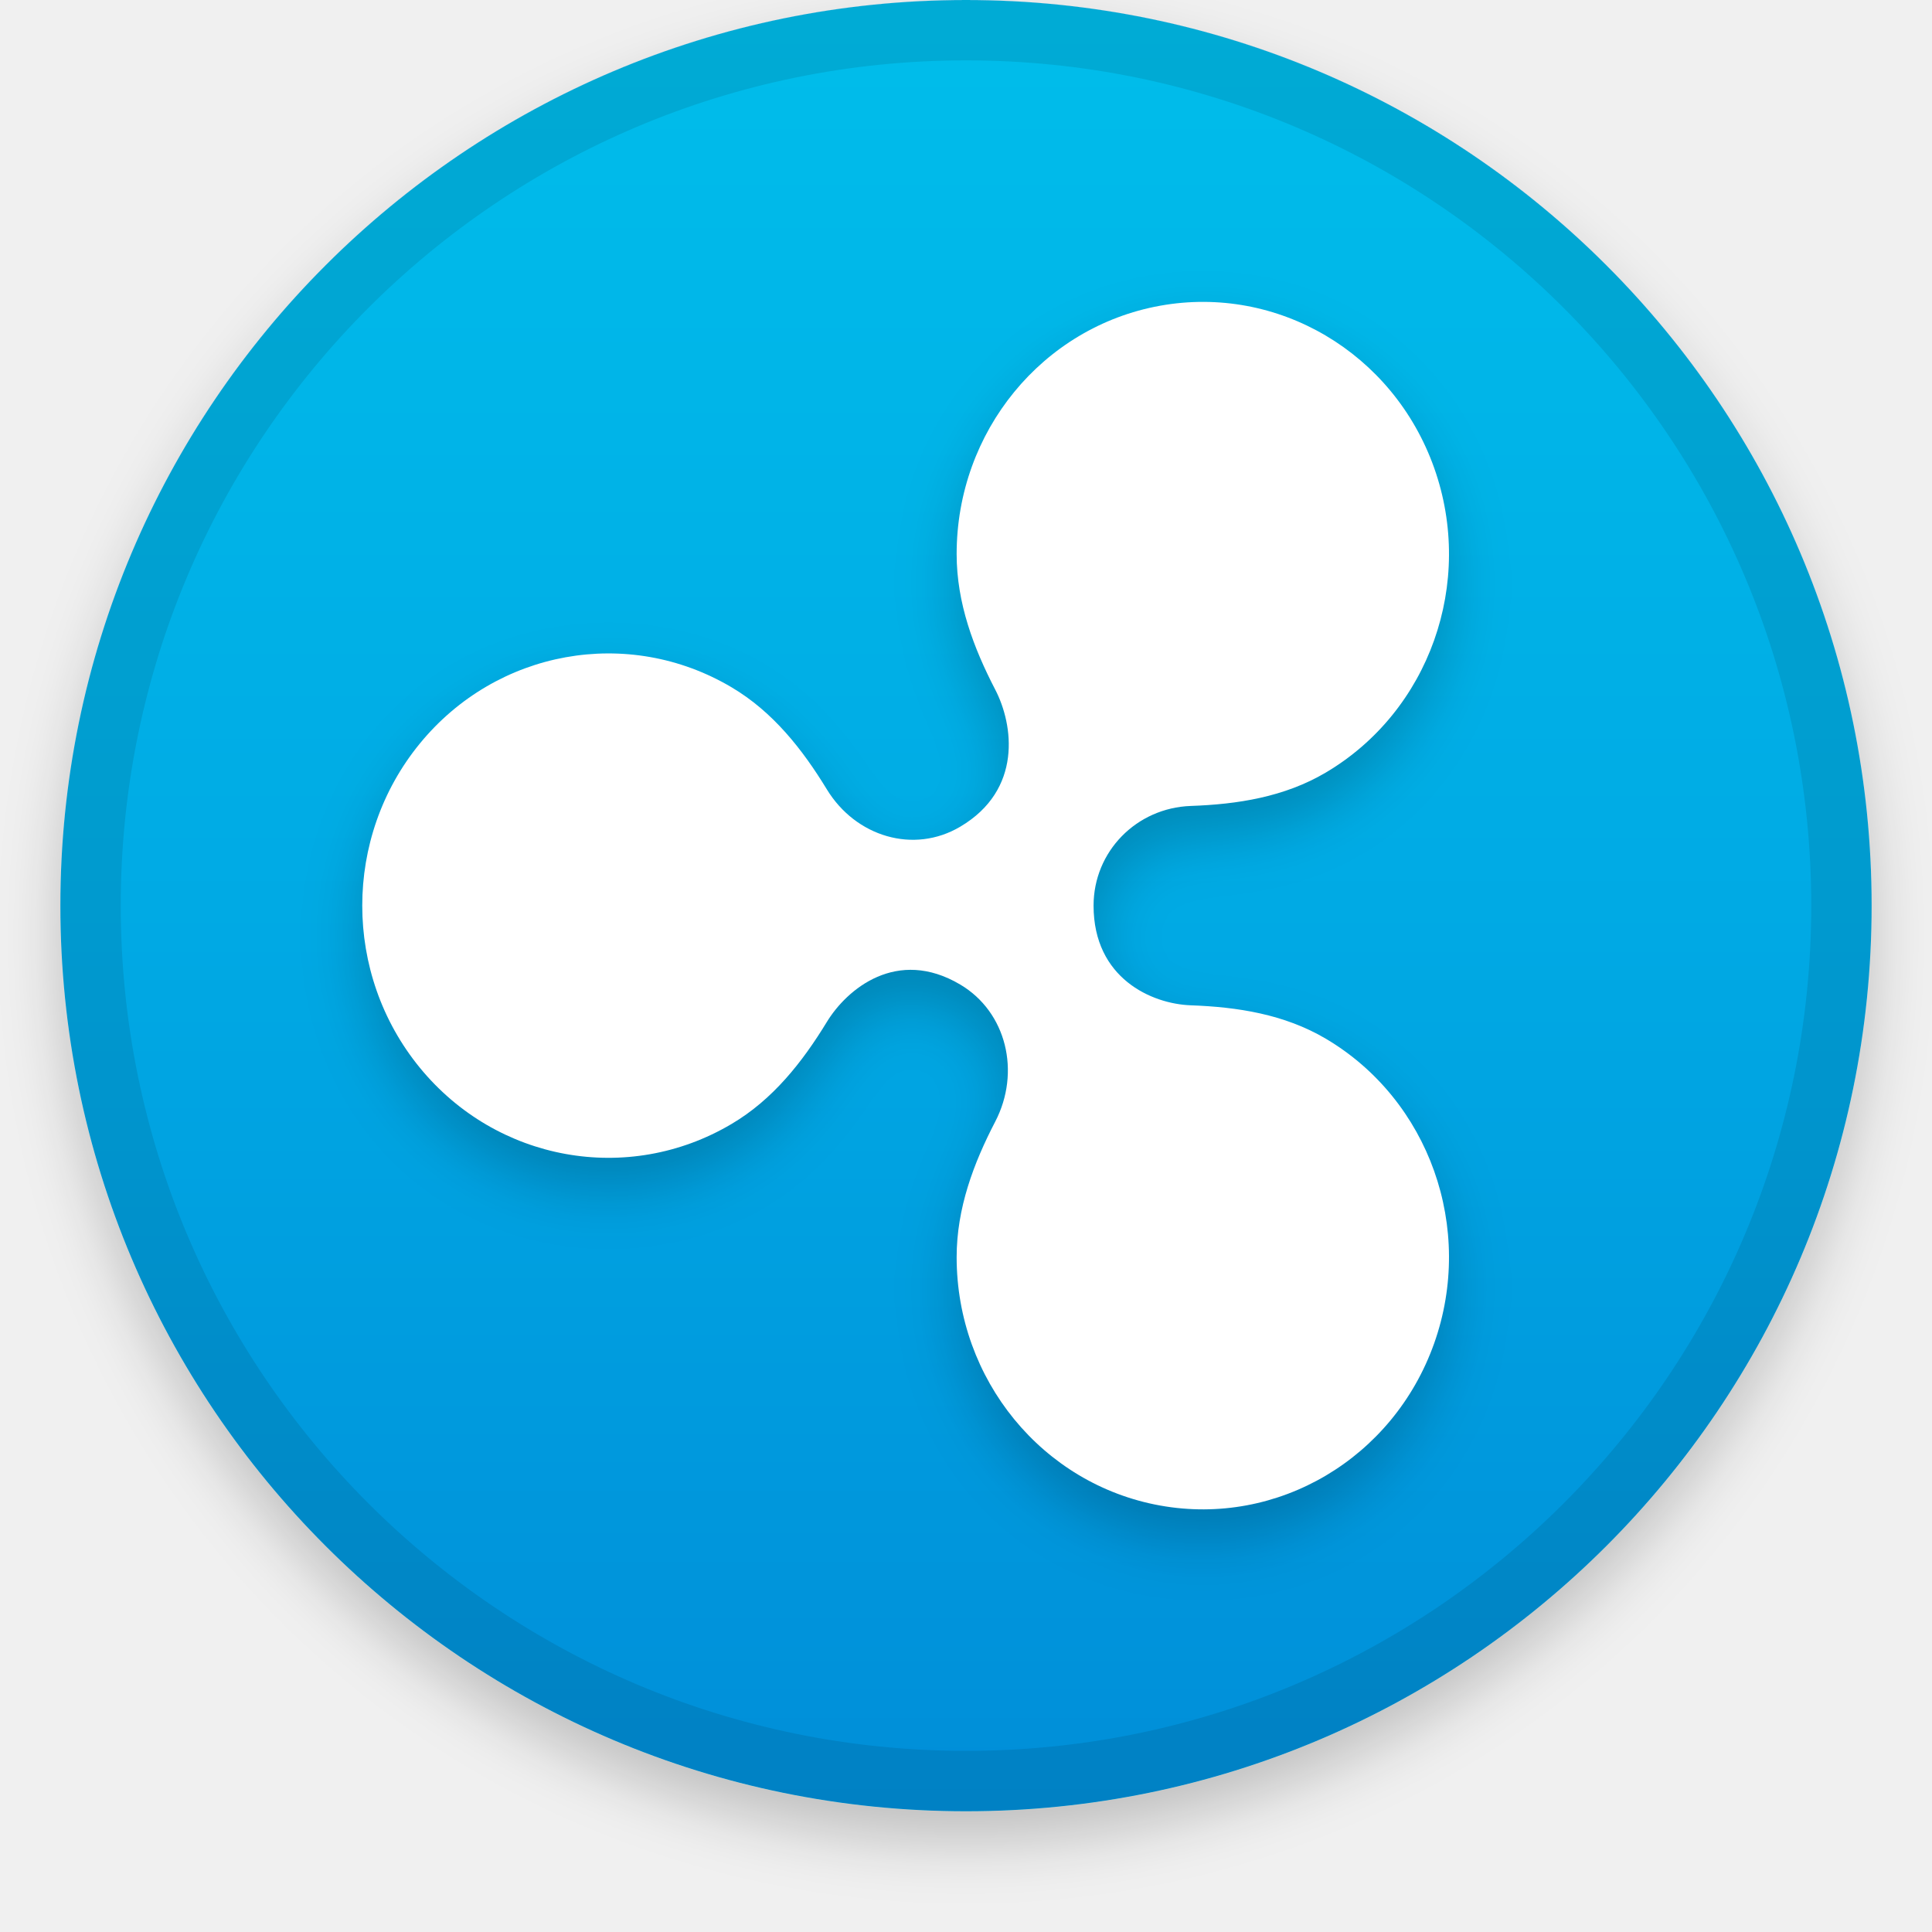
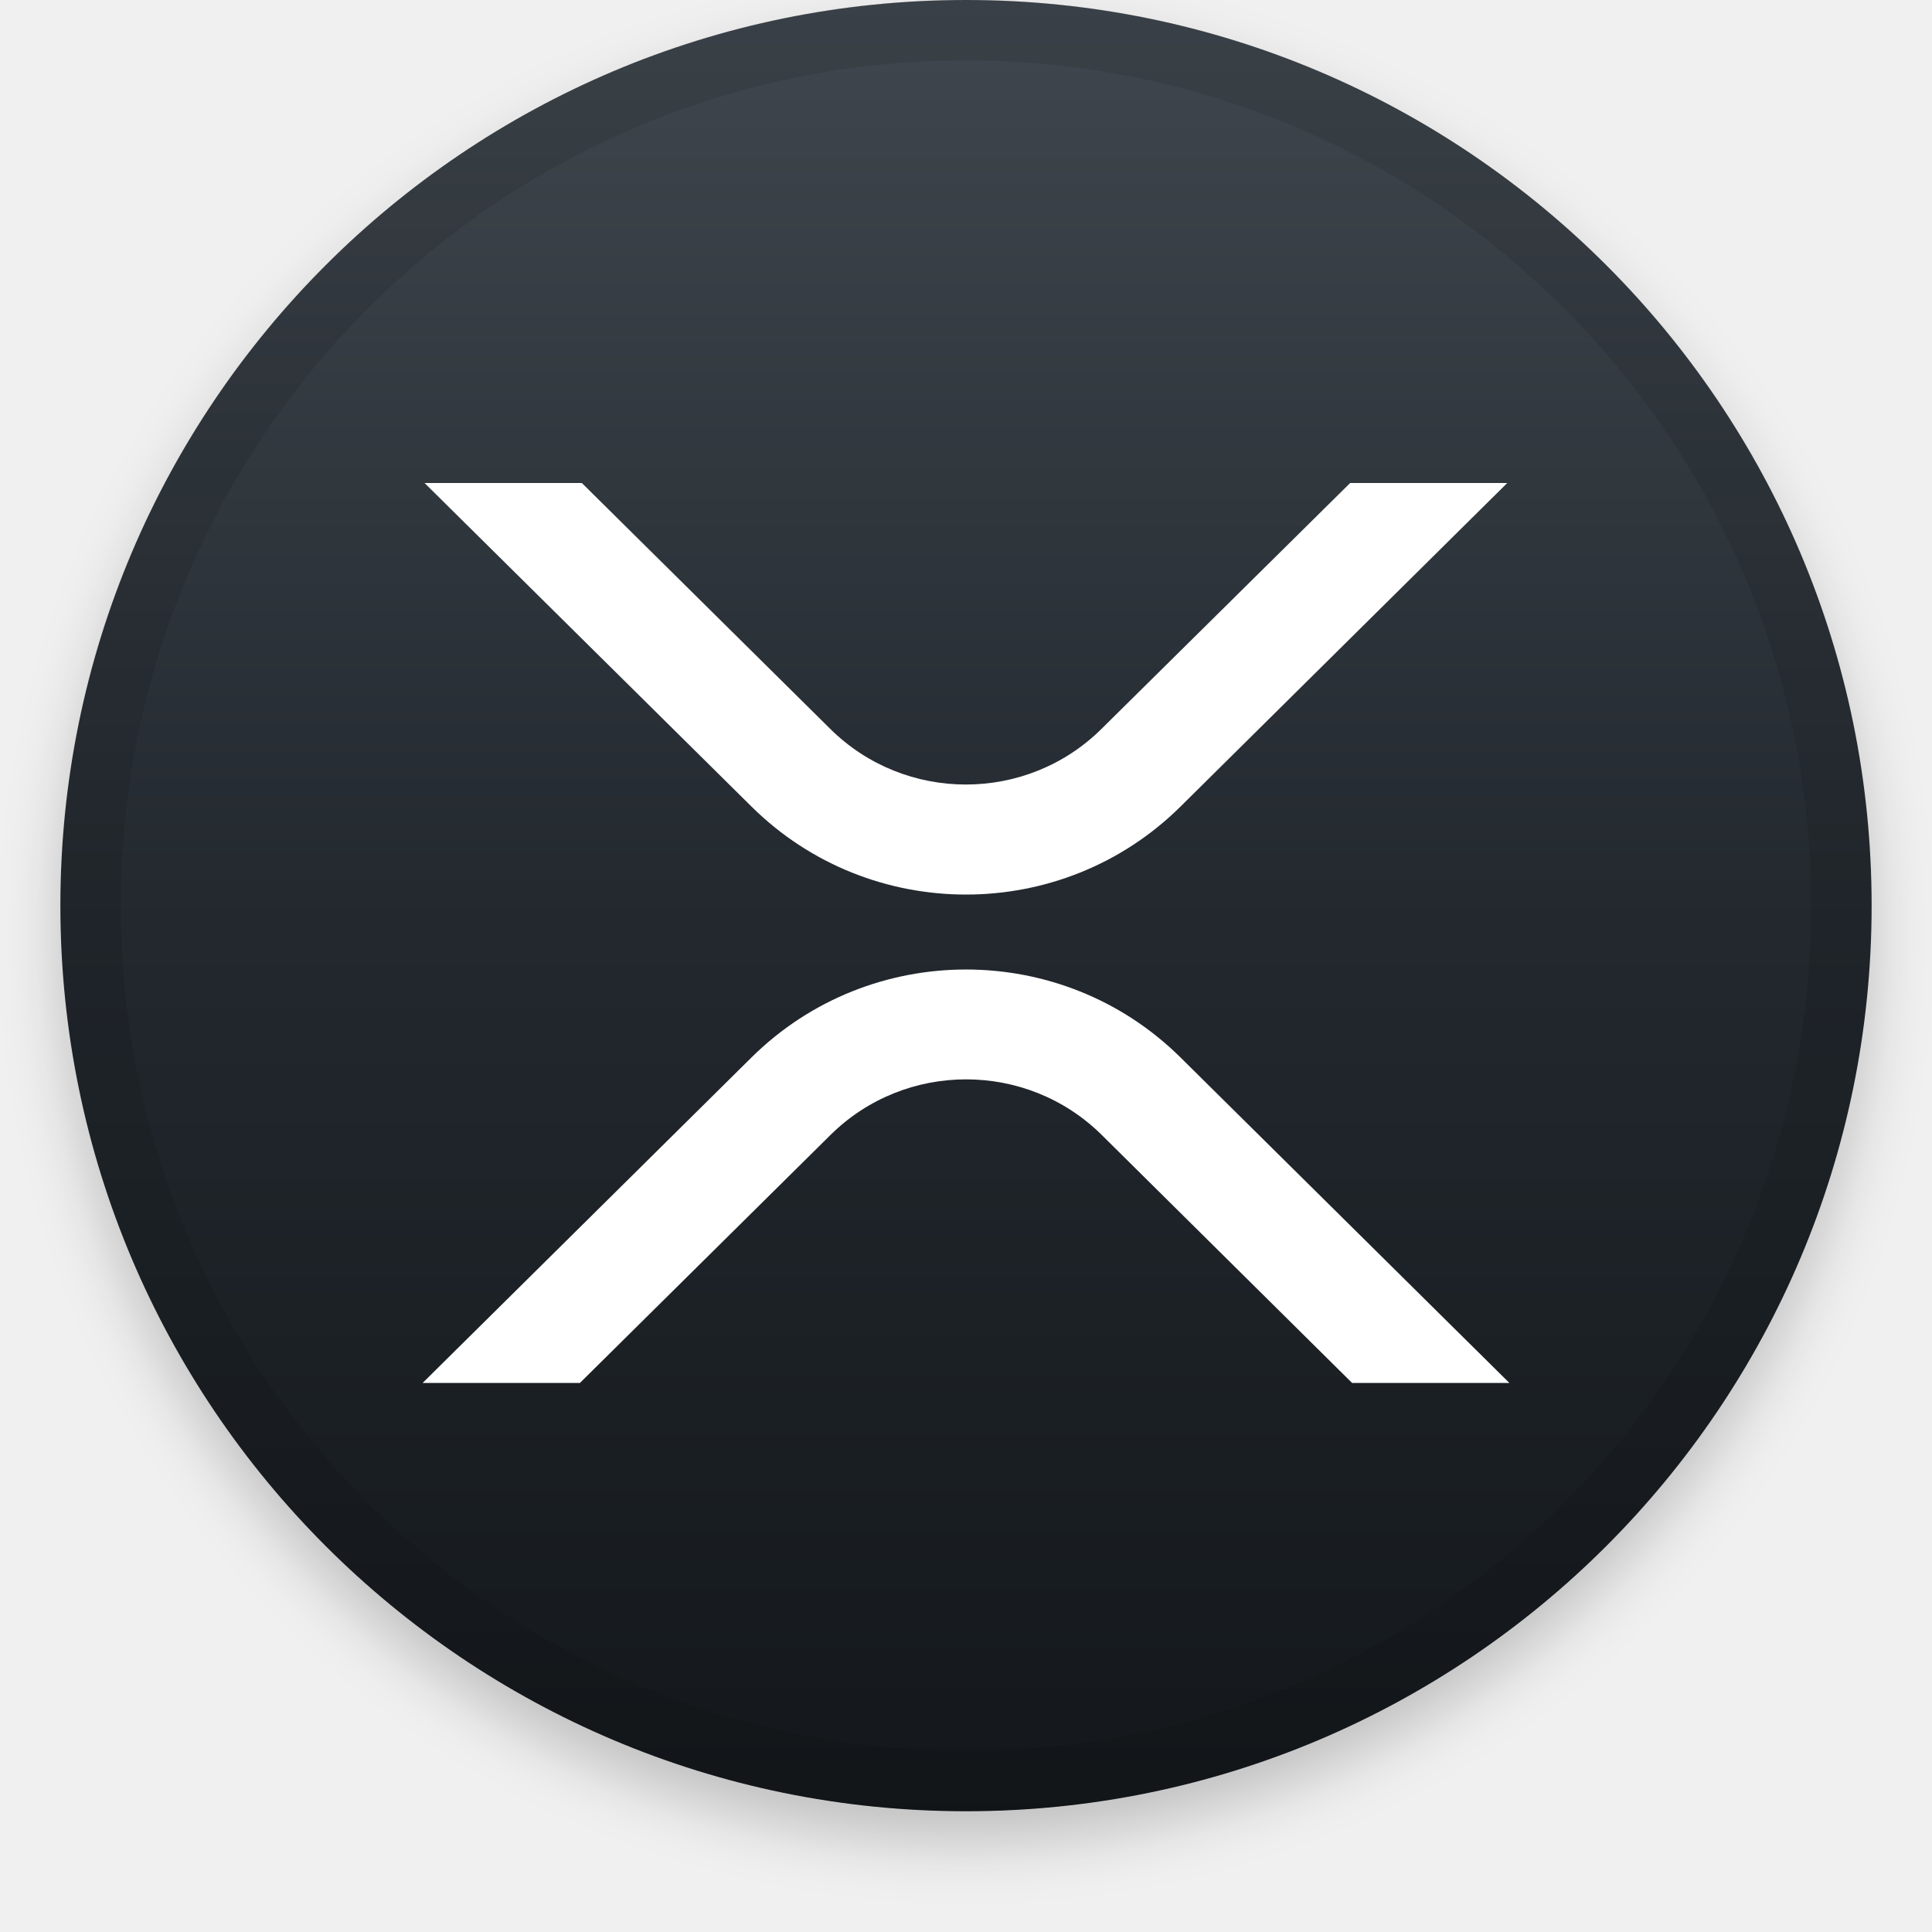
- <svg xmlns="http://www.w3.org/2000/svg" xmlns:xlink="http://www.w3.org/1999/xlink" width="32" height="32" viewBox="0 0 32 32">
+ <svg xmlns="http://www.w3.org/2000/svg" xmlns:xlink="http://www.w3.org/1999/xlink" width="32px" height="32px" viewBox="0 0 32 32" version="1.1">
  <defs>
-     <linearGradient id="xrp-c" x1="50%" x2="50%" y1="0%" y2="100%">
-       <stop offset="0%" stop-color="#FFF" stop-opacity=".5" />
-       <stop offset="100%" stop-opacity=".5" />
+     <linearGradient x1="50%" y1="0%" x2="50%" y2="100%" id="linearGradient-1">
+       <stop stop-color="#FFFFFF" stop-opacity="0.5" offset="0%" />
+       <stop stop-color="#000000" stop-opacity="0.5" offset="100%" />
    </linearGradient>
-     <circle id="xrp-b" cx="16" cy="15" r="15" />
-     <filter id="xrp-a" width="111.7%" height="111.7%" x="-5.8%" y="-4.2%" filterUnits="objectBoundingBox">
-       <feOffset dy=".5" in="SourceAlpha" result="shadowOffsetOuter1" />
-       <feGaussianBlur in="shadowOffsetOuter1" result="shadowBlurOuter1" stdDeviation=".5" />
+     <circle id="path-2" cx="15" cy="15" r="15" />
+     <filter x="-5.8%" y="-4.2%" width="111.7%" height="111.7%" filterUnits="objectBoundingBox" id="filter-3">
+       <feOffset dx="0" dy="0.5" in="SourceAlpha" result="shadowOffsetOuter1" />
+       <feGaussianBlur stdDeviation="0.5" in="shadowOffsetOuter1" result="shadowBlurOuter1" />
      <feComposite in="shadowBlurOuter1" in2="SourceAlpha" operator="out" result="shadowBlurOuter1" />
-       <feColorMatrix in="shadowBlurOuter1" values="0 0 0 0 0   0 0 0 0 0   0 0 0 0 0  0 0 0 0.199 0" />
-     </filter>
-     <path id="xrp-e" d="M21.961,17.205 C21.27,16.797 20.493,16.679 19.723,16.651 C19.077,16.628 18.113,16.204 18.113,15 C18.113,14.103 18.823,13.381 19.724,13.349 C20.493,13.322 21.271,13.203 21.961,12.795 C23.674,11.781 24.43,9.654 23.754,7.749 C23.077,5.844 21.163,4.712 19.214,5.064 C17.265,5.416 15.844,7.15 15.845,9.178 C15.845,9.987 16.126,10.732 16.484,11.422 C16.786,12.003 16.938,13.082 15.904,13.693 C15.135,14.148 14.174,13.86 13.695,13.074 C13.29,12.41 12.801,11.788 12.116,11.383 C10.403,10.369 8.226,10.762 6.954,12.315 C5.682,13.868 5.682,16.132 6.954,17.685 C8.226,19.238 10.403,19.631 12.116,18.617 C12.801,18.213 13.29,17.591 13.695,16.927 C14.027,16.382 14.857,15.687 15.904,16.307 C16.672,16.762 16.91,17.758 16.484,18.578 C16.125,19.269 15.845,20.013 15.845,20.823 C15.845,22.85 17.265,24.584 19.214,24.936 C21.163,25.288 23.077,24.156 23.754,22.251 C24.43,20.346 23.674,18.219 21.961,17.205 Z" />
-     <filter id="xrp-d" width="119.4%" height="117.5%" x="-9.7%" y="-6.2%" filterUnits="objectBoundingBox">
-       <feOffset dy=".5" in="SourceAlpha" result="shadowOffsetOuter1" />
-       <feGaussianBlur in="shadowOffsetOuter1" result="shadowBlurOuter1" stdDeviation=".5" />
-       <feColorMatrix in="shadowBlurOuter1" values="0 0 0 0 0   0 0 0 0 0   0 0 0 0 0  0 0 0 0.204 0" />
+       <feColorMatrix values="0 0 0 0 0   0 0 0 0 0   0 0 0 0 0  0 0 0 0.199 0" type="matrix" in="shadowBlurOuter1" />
    </filter>
  </defs>
-   <g fill="none" fill-rule="evenodd">
-     <use fill="#000" filter="url(#xrp-a)" xlink:href="#xrp-b" />
-     <use fill="#00AAE4" xlink:href="#xrp-b" />
-     <use fill="url(#xrp-c)" style="mix-blend-mode:soft-light" xlink:href="#xrp-b" />
-     <circle cx="16" cy="15" r="14.5" stroke="#000" stroke-opacity=".097" />
-     <g fill-rule="nonzero">
-       <use fill="#000" filter="url(#xrp-d)" xlink:href="#xrp-e" />
-       <use fill="#FFF" fill-rule="evenodd" xlink:href="#xrp-e" />
+   <g id="icon/xrp" stroke="none" stroke-width="1" fill="none" fill-rule="evenodd">
+     <g id="Group" transform="translate(1, 0)" fill-rule="nonzero">
+       <g id="Oval">
+         <use fill="black" fill-opacity="1" filter="url(#filter-3)" xlink:href="#path-2" />
+         <use fill="#23292F" fill-rule="evenodd" xlink:href="#path-2" />
+         <use fill="url(#linearGradient-1)" fill-rule="evenodd" style="mix-blend-mode: soft-light;" xlink:href="#path-2" />
+         <circle stroke-opacity="0.097" stroke="#000000" stroke-width="1" stroke-linejoin="square" cx="15" cy="15" r="14.5" />
+       </g>
+     </g>
+     <g id="XRP-(XRP)" transform="translate(7, 8)" fill="#FFFFFF" fill-rule="nonzero">
+       <path d="M15.363,0 L17.965,0 L12.551,5.361 C10.589,7.302 7.411,7.302 5.449,5.361 L0.032,0 L2.637,0 L6.75,4.071 C7.991,5.302 10.005,5.302 11.246,4.071 L15.363,0 Z" id="Vector" />
+       <path d="M2.605,14.906 L0,14.906 L5.449,9.513 C7.411,7.573 10.589,7.573 12.551,9.513 L18,14.906 L15.395,14.906 L11.25,10.8 C10.009,9.57 7.995,9.57 6.754,10.8 L2.605,14.906 Z" id="Vector_2" />
    </g>
  </g>
</svg>
